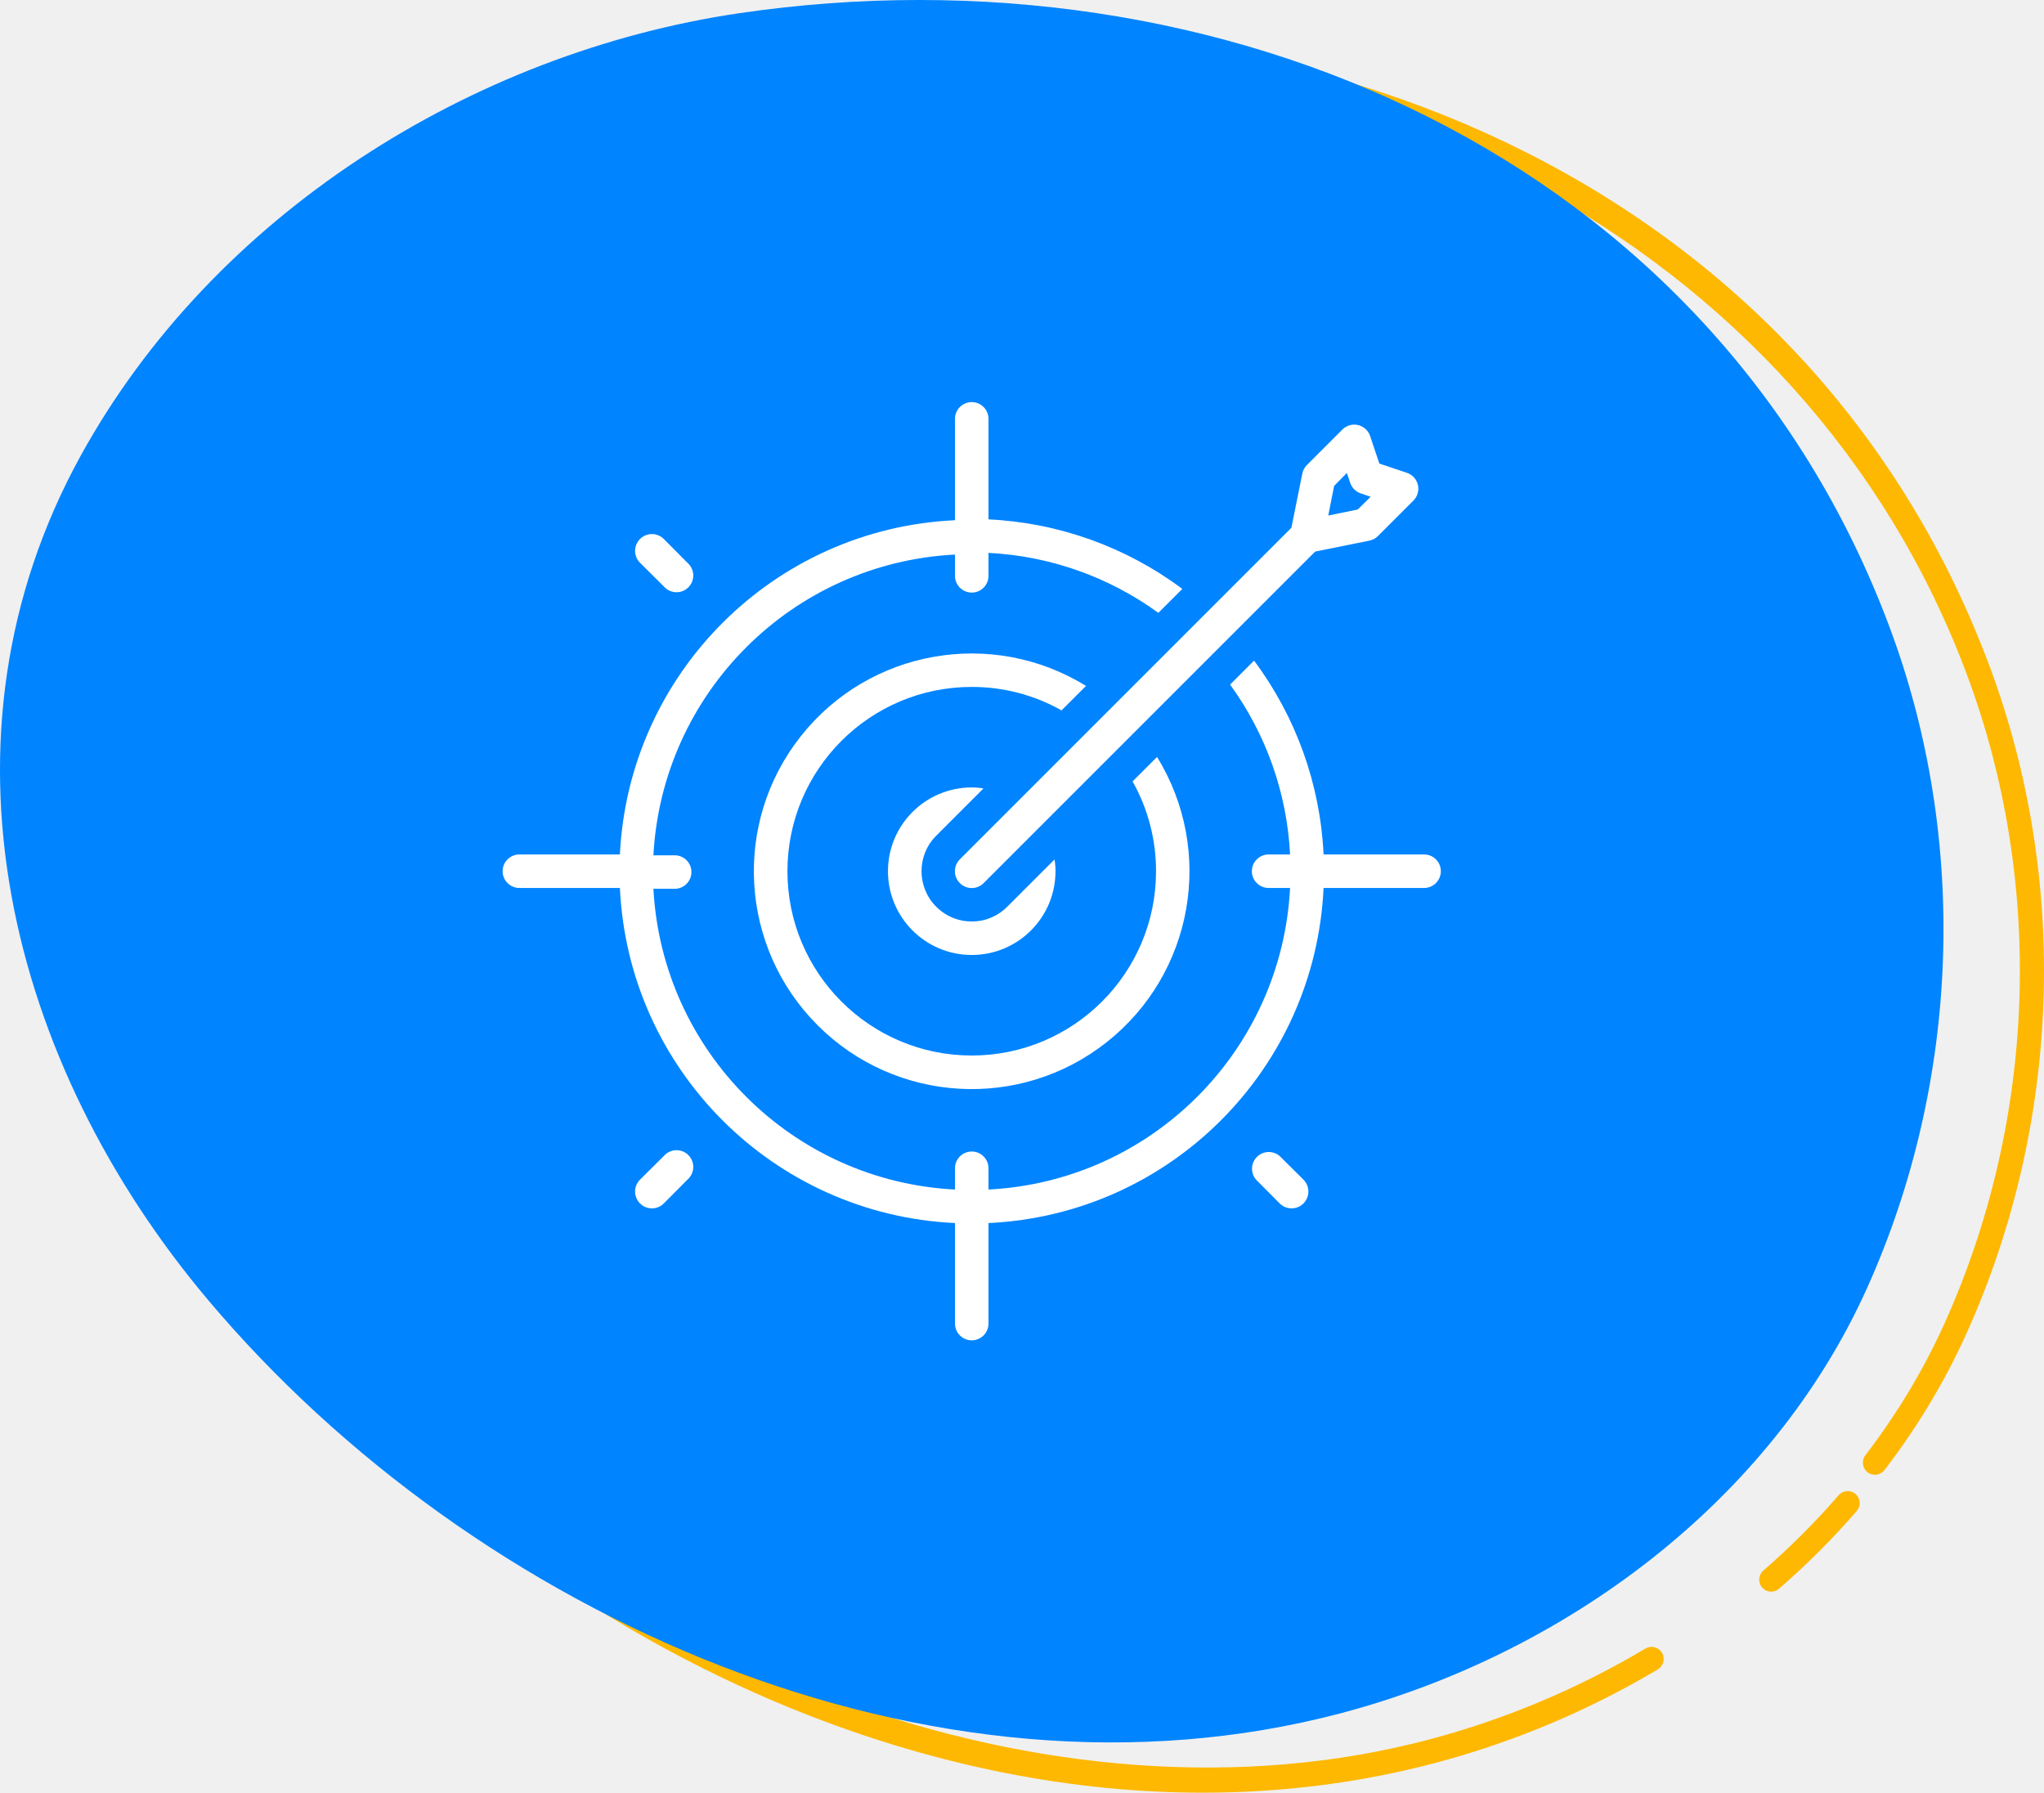
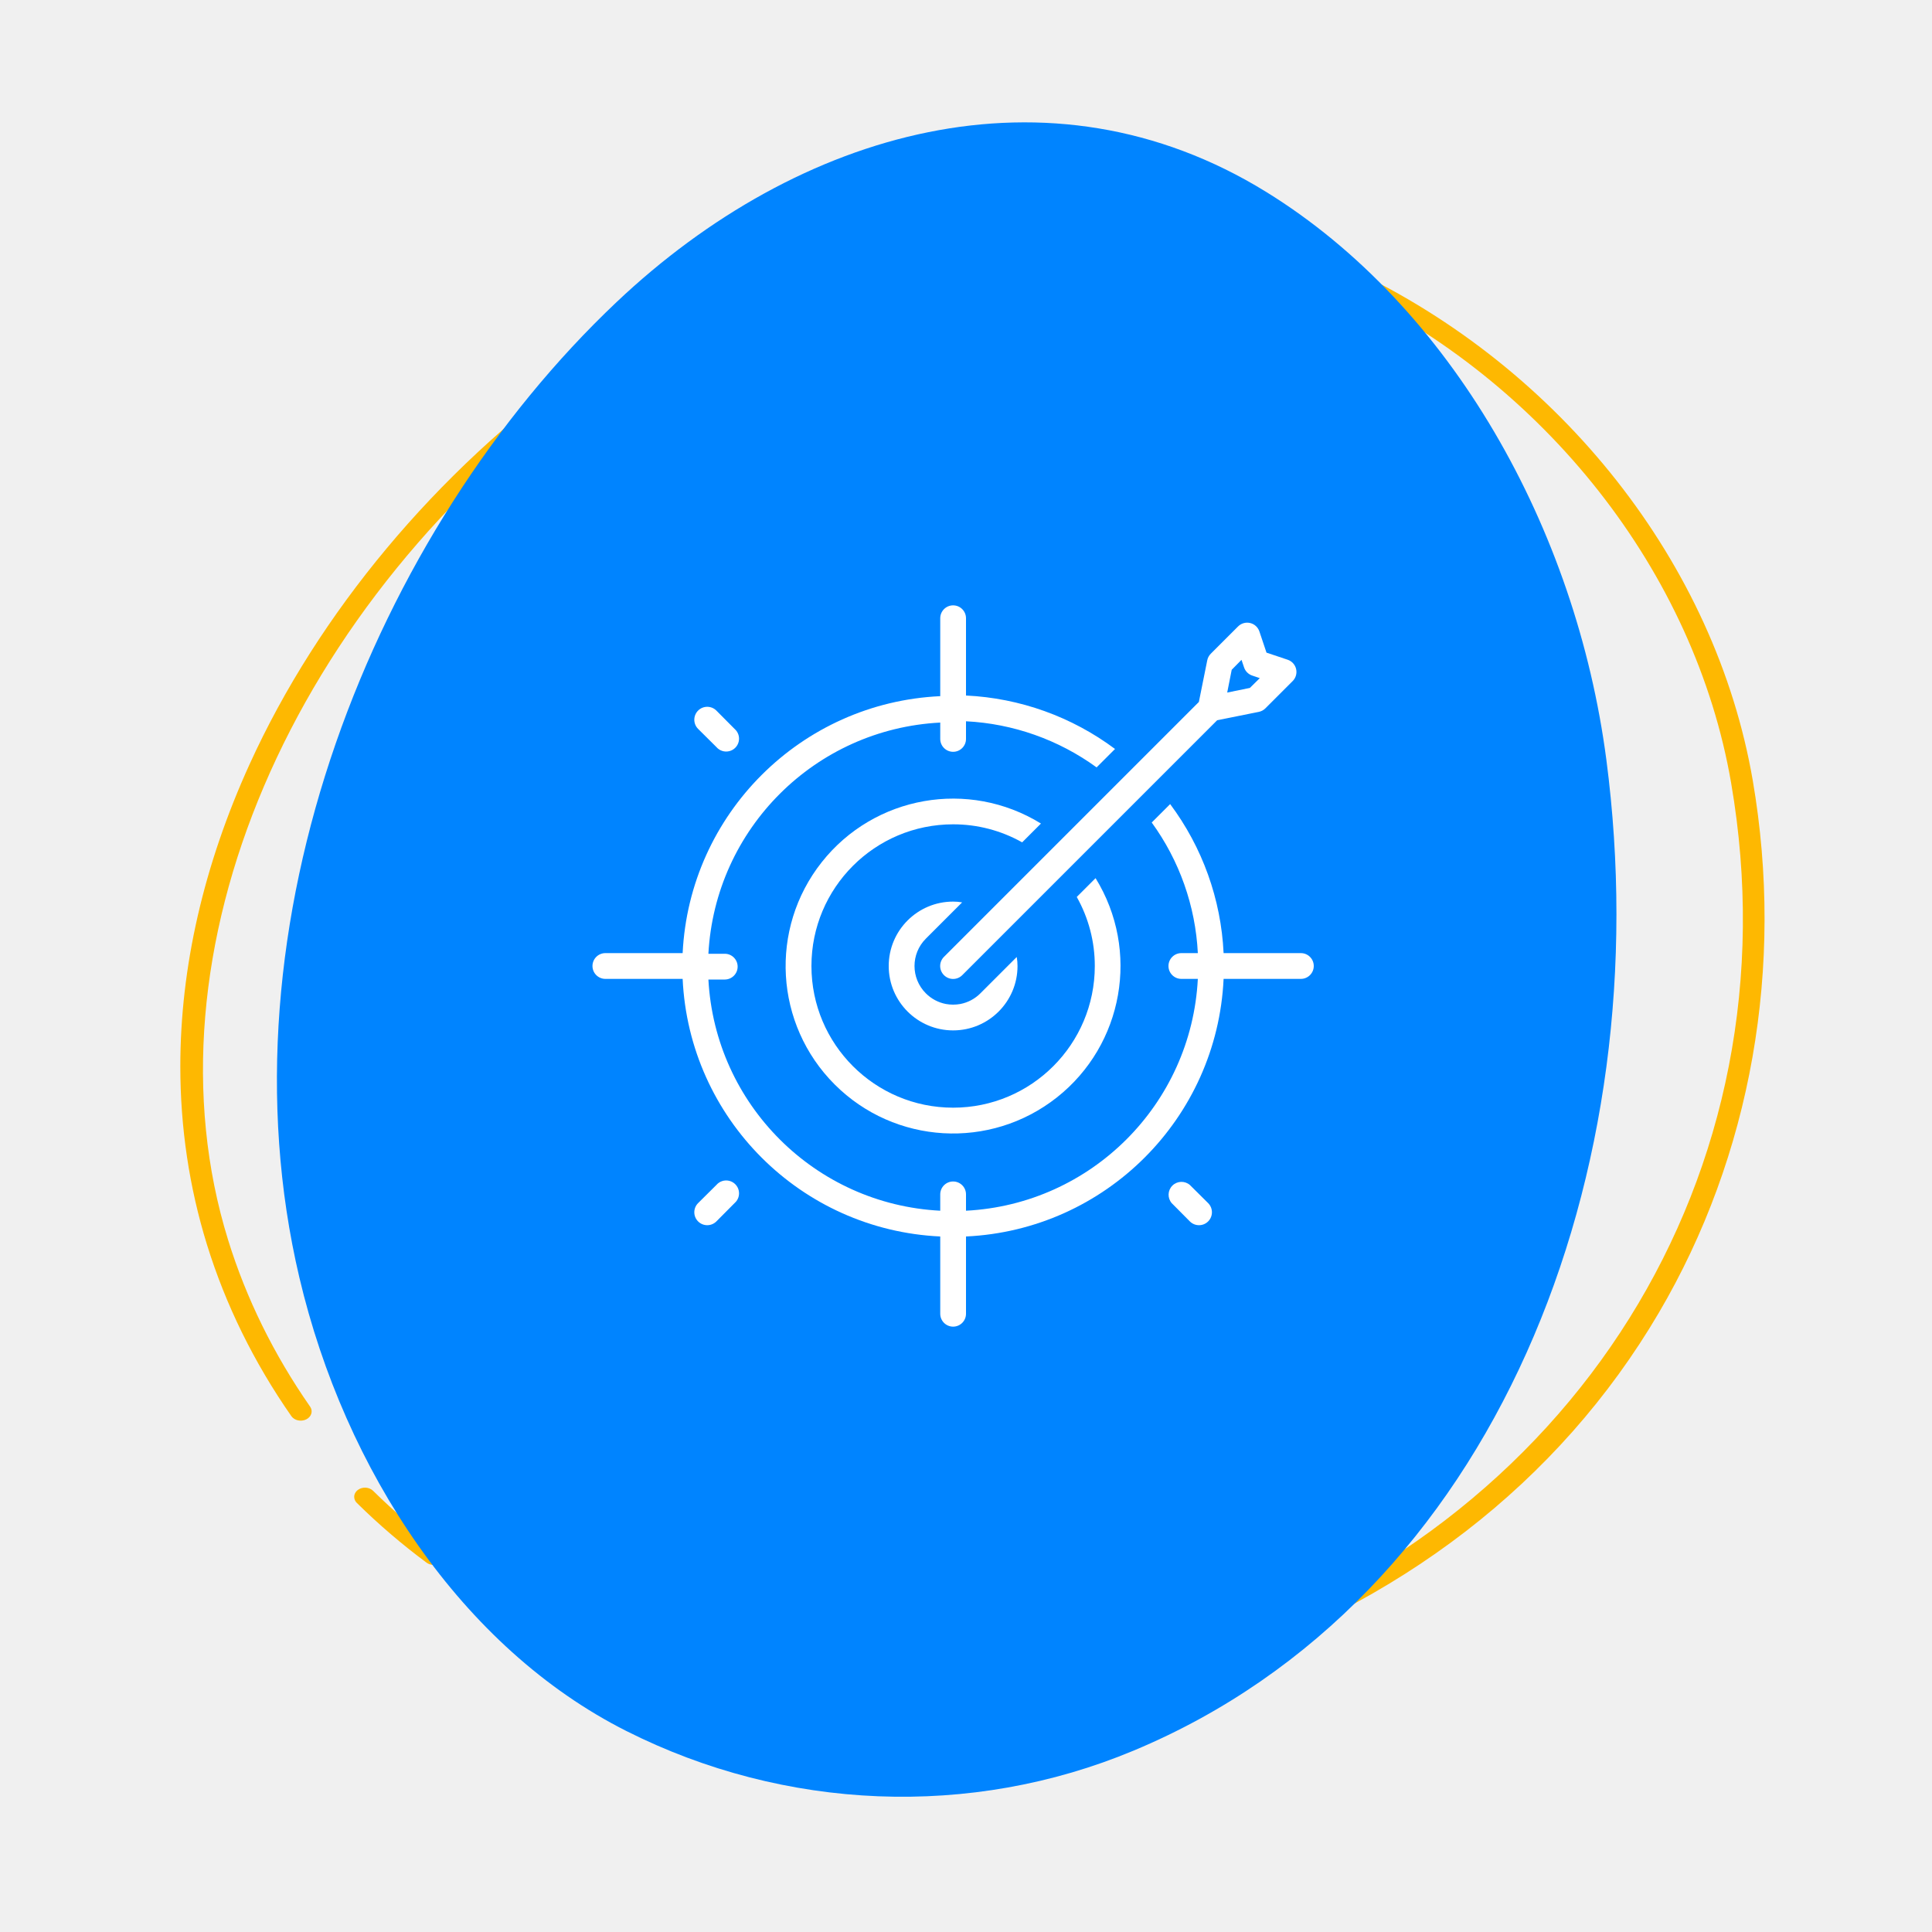
- <svg xmlns="http://www.w3.org/2000/svg" width="122px" height="107px" viewBox="0 0 122 107" version="1.1">
-   <g id="Page-1" stroke="none" stroke-width="1" fill="none" fill-rule="evenodd">
-     <g id="Group-2">
-       <path d="M105.717,95 C105.517,95 105.318,94.916 105.176,94.753 C104.916,94.454 104.948,94.002 105.247,93.743 C106.861,92.34 108.373,90.828 109.74,89.248 C109.999,88.949 110.452,88.915 110.752,89.175 C111.051,89.433 111.084,89.885 110.825,90.184 C109.414,91.816 107.854,93.376 106.188,94.824 C106.053,94.941 105.885,95 105.717,95 Z M71.791,107 C64.114,107 56.181,105.459 48.32,102.403 C36.566,97.832 25.646,90.05 17.57,80.486 C4.208,64.664 1.259,45.109 9.877,29.458 C17.577,15.47 32.794,5.25 49.589,2.783 C64.028,0.665 78.712,2.877 90.938,9.015 C104.093,15.619 113.711,26.254 118.754,39.773 C123.516,52.539 123.02,67.039 117.39,79.554 C116.102,82.419 114.45,85.173 112.48,87.742 C112.238,88.061 111.786,88.119 111.47,87.876 C111.155,87.632 111.096,87.178 111.338,86.861 C113.24,84.38 114.834,81.721 116.077,78.958 C121.551,66.789 122.034,52.691 117.404,40.28 C107.827,14.607 80.024,-0.221 49.798,4.214 C33.438,6.617 18.625,16.558 11.138,30.157 C2.818,45.27 5.703,64.197 18.669,79.552 C35.694,99.711 63.079,109.698 85.266,103.834 C89.812,102.633 94.167,100.804 98.211,98.397 C98.554,98.193 98.996,98.307 99.199,98.651 C99.401,98.995 99.288,99.438 98.946,99.643 C94.787,102.117 90.307,103.998 85.633,105.233 C81.17,106.413 76.528,107 71.791,107 L71.791,107 Z" id="Fill-19" fill="#FEB801" />
-       <path d="M112.796,37.469 C102.275,9.252 72.685,-3.407 44.149,0.784 C28.139,3.136 12.72,12.837 4.813,27.206 C-4.451,44.04 0.508,63.48 12.454,77.633 C28.358,96.474 55.56,108.726 80.042,102.254 C93.367,98.731 105.696,89.656 111.445,76.867 C116.973,64.573 117.525,50.15 112.796,37.469" id="Fill-20" fill="#0084FF" />
-       <g id="targer" transform="translate(30, 24)" fill="#FFFFFF" fill-rule="nonzero">
-         <path d="M34.82,16.94 C29.206,13.477 21.889,14.768 17.798,19.942 C13.707,25.115 14.139,32.533 18.803,37.197 C23.467,41.861 30.885,42.293 36.058,38.202 C41.232,34.111 42.523,26.794 39.06,21.18 L37.6,22.64 C38.521,24.276 39.003,26.123 39,28 C39,34.075 34.075,39 28,39 C21.925,39 17,34.075 17,28 C17,21.925 21.925,17 28,17 C29.877,16.997 31.724,17.479 33.36,18.4 L34.82,16.94 Z" id="Path" />
-         <path d="M28.7,23.06 C28.469,23.02 28.235,22.999 28,23 C25.239,23 23,25.239 23,28 C23,30.761 25.239,33 28,33 C30.761,33 33,30.761 33,28 C33.001,27.765 32.98,27.531 32.94,27.3 L30.12,30.12 C29.695,30.547 29.152,30.836 28.56,30.95 C28.19,31.017 27.81,31.017 27.44,30.95 C26.848,30.836 26.305,30.547 25.88,30.12 C24.71,28.949 24.71,27.051 25.88,25.88 L28.7,23.06 Z" id="Path" />
-         <path d="M27.29,28.71 C27.478,28.899 27.733,29.006 28,29.006 C28.267,29.006 28.522,28.899 28.71,28.71 L48.5,8.92 L51.73,8.27 C51.923,8.232 52.1,8.138 52.24,8 L54.36,5.88 C54.607,5.635 54.709,5.279 54.63,4.941 C54.55,4.602 54.3,4.329 53.97,4.22 L52.33,3.67 L51.78,2.03 C51.671,1.7 51.398,1.45 51.059,1.37 C50.721,1.291 50.365,1.393 50.12,1.64 L48,3.76 C47.862,3.9 47.768,4.077 47.73,4.27 L47.08,7.5 L27.29,27.29 C27.101,27.478 26.994,27.733 26.994,28 C26.994,28.267 27.101,28.522 27.29,28.71 Z M49.63,5 L50.39,4.23 L50.59,4.82 C50.69,5.117 50.923,5.35 51.22,5.45 L51.81,5.65 L51.04,6.41 L49.28,6.77 L49.63,5 Z" id="Shape" />
-         <path d="M9.62,11 C9.864,11.285 10.248,11.41 10.613,11.322 C10.979,11.234 11.264,10.949 11.352,10.583 C11.44,10.218 11.315,9.834 11.03,9.59 L9.62,8.17 C9.366,7.916 8.997,7.817 8.65,7.91 C8.304,8.003 8.033,8.274 7.94,8.62 C7.847,8.967 7.946,9.336 8.2,9.59 L9.62,11 Z" id="Path" />
-         <path d="M46.38,45 C45.983,44.66 45.392,44.683 45.022,45.052 C44.653,45.422 44.63,46.013 44.97,46.41 L46.38,47.83 C46.634,48.084 47.003,48.183 47.35,48.09 C47.696,47.997 47.967,47.726 48.06,47.38 C48.153,47.033 48.054,46.664 47.8,46.41 L46.38,45 Z" id="Path" />
-         <path d="M9.62,45 L8.2,46.41 C7.946,46.664 7.847,47.033 7.94,47.38 C8.033,47.726 8.304,47.997 8.65,48.09 C8.997,48.183 9.366,48.084 9.62,47.83 L11.03,46.41 C11.315,46.166 11.44,45.782 11.352,45.417 C11.264,45.051 10.979,44.766 10.613,44.678 C10.248,44.59 9.864,44.715 9.62,45 L9.62,45 Z" id="Path" />
-         <path d="M55,27 L49,27 C48.802,22.816 47.356,18.786 44.85,15.43 L43.42,16.86 C45.573,19.821 46.817,23.344 47,27 L45.72,27 C45.168,27 44.72,27.448 44.72,28 C44.72,28.552 45.168,29 45.72,29 L47,29 C46.5,38.727 38.727,46.5 29,47 L29,45.73 C29,45.178 28.552,44.73 28,44.73 C27.448,44.73 27,45.178 27,45.73 L27,47 C17.292,46.503 9.524,38.757 9,29.05 L10.27,29.05 C10.822,29.05 11.27,28.602 11.27,28.05 C11.27,27.498 10.822,27.05 10.27,27.05 L9,27.05 C9.524,17.343 17.292,9.597 27,9.1 L27,10.37 C27,10.922 27.448,11.37 28,11.37 C28.552,11.37 29,10.922 29,10.37 L29,9 C32.656,9.183 36.179,10.427 39.14,12.58 L40.57,11.15 C37.214,8.644 33.184,7.198 29,7 L29,1 C29,0.448 28.552,0 28,0 C27.448,0 27,0.448 27,1 L27,7.05 C16.188,7.552 7.529,16.19 7,27 L1,27 C0.448,27 0,27.448 0,28 C0,28.552 0.448,29 1,29 L7,29 C7.505,39.83 16.17,48.495 27,49 L27,55 C27,55.552 27.448,56 28,56 C28.552,56 29,55.552 29,55 L29,49 C39.83,48.495 48.495,39.83 49,29 L55,29 C55.552,29 56,28.552 56,28 C56,27.448 55.552,27 55,27 Z" id="Path" />
-       </g>
+ <svg xmlns="http://www.w3.org/2000/svg" width="150" height="150">
+   <g fill="none" fill-rule="evenodd">
+     <path d="M27.5 116.217c0-.2.098-.4.288-.541.349-.26.876-.228 1.18.07a49.463 49.463 0 005.243 4.494c.349.259.388.712.085 1.012-.302.3-.83.332-1.178.073a50.805 50.805 0 01-5.412-4.637.661.661 0 01-.206-.47zM14 82.791c0-7.677 1.805-15.61 5.385-23.471 5.354-11.754 14.471-22.674 25.674-30.75 18.535-13.362 41.441-16.31 59.776-7.693 16.385 7.7 28.358 22.917 31.248 39.712 2.48 14.439-.11 29.123-7.3 41.349-7.736 13.155-20.195 22.773-36.03 27.816-14.956 4.762-31.941 4.266-46.602-1.364a50.763 50.763 0 01-9.592-4.91c-.373-.242-.442-.694-.156-1.01.285-.315.817-.374 1.188-.132a49.097 49.097 0 009.258 4.739c14.255 5.474 30.77 5.957 45.31 1.327 30.072-9.577 47.442-37.38 42.247-67.606-2.814-16.36-14.46-31.173-30.39-38.66-17.704-8.32-39.875-5.435-57.862 7.531-23.616 17.025-35.315 44.41-28.445 66.597 1.407 4.546 3.55 8.901 6.368 12.945.24.343.106.785-.297.988-.403.202-.922.09-1.161-.253-2.9-4.16-5.103-8.639-6.55-13.313C14.688 92.17 14 87.528 14 82.791z" fill="#FEB801" />
+     <path d="M88.031 135.91c28.217-11.791 40.876-44.953 36.685-76.933-2.352-17.942-12.053-35.222-26.422-44.084C81.46 4.512 62.02 10.07 47.867 23.457c-18.84 17.823-31.093 48.308-24.62 75.745 3.522 14.934 12.597 28.75 25.386 35.194 12.294 6.194 26.717 6.813 39.398 1.514" fill="#0084FF" />
+     <g fill="#FFF" fill-rule="nonzero">
+       <path d="M80.82 63.94a13 13 0 104.24 4.24l-1.46 1.46A10.89 10.89 0 0185 75c0 6.075-4.925 11-11 11s-11-4.925-11-11 4.925-11 11-11a10.89 10.89 0 015.36 1.4l1.46-1.46z" />
+       <path d="M74.7 70.06A4.001 4.001 0 0074 70a5 5 0 105 5c0-.235-.02-.469-.06-.7l-2.82 2.82a3 3 0 01-1.56.83 3.16 3.16 0 01-1.12 0 3 3 0 01-1.56-.83 3 3 0 010-4.24l2.82-2.82z" />
+       <path d="M73.29 75.71a1 1 0 001.42 0L94.5 55.92l3.23-.65a1 1 0 00.51-.27l2.12-2.12a1 1 0 00-.39-1.66l-1.64-.55-.55-1.64a1 1 0 00-1.66-.39L94 50.76a1 1 0 00-.27.51l-.65 3.23-19.79 19.79a1 1 0 000 1.42zM95.63 52l.76-.77.2.59a1 1 0 00.63.63l.59.2-.77.76-1.76.36.35-1.77zM55.62 58a1 1 0 101.41-1.41l-1.41-1.42a1.004 1.004 0 10-1.42 1.42L55.62 58zM92.38 92a1 1 0 00-1.41 1.41l1.41 1.42a1.004 1.004 0 101.42-1.42L92.38 92zM55.62 92l-1.42 1.41a1.004 1.004 0 101.42 1.42l1.41-1.42A1 1 0 1055.62 92z" />
+       <path d="M101 74h-6a21 21 0 00-4.15-11.57l-1.43 1.43A18.85 18.85 0 0193 74h-1.28a1 1 0 000 2H93c-.5 9.727-8.273 17.5-18 18v-1.27a1 1 0 00-2 0V94c-9.708-.497-17.476-8.243-18-17.95h1.27a1 1 0 000-2H55c.524-9.707 8.292-17.453 18-17.95v1.27a1 1 0 002 0V56a18.85 18.85 0 0110.14 3.58l1.43-1.43A21 21 0 0075 54v-6a1 1 0 00-2 0v6.05c-10.812.502-19.47 9.14-20 19.95h-6a1 1 0 000 2h6c.505 10.83 9.17 19.495 20 20v6a1 1 0 002 0v-6c10.83-.505 19.495-9.17 20-20h6a1 1 0 000-2z" />
    </g>
  </g>
</svg>
